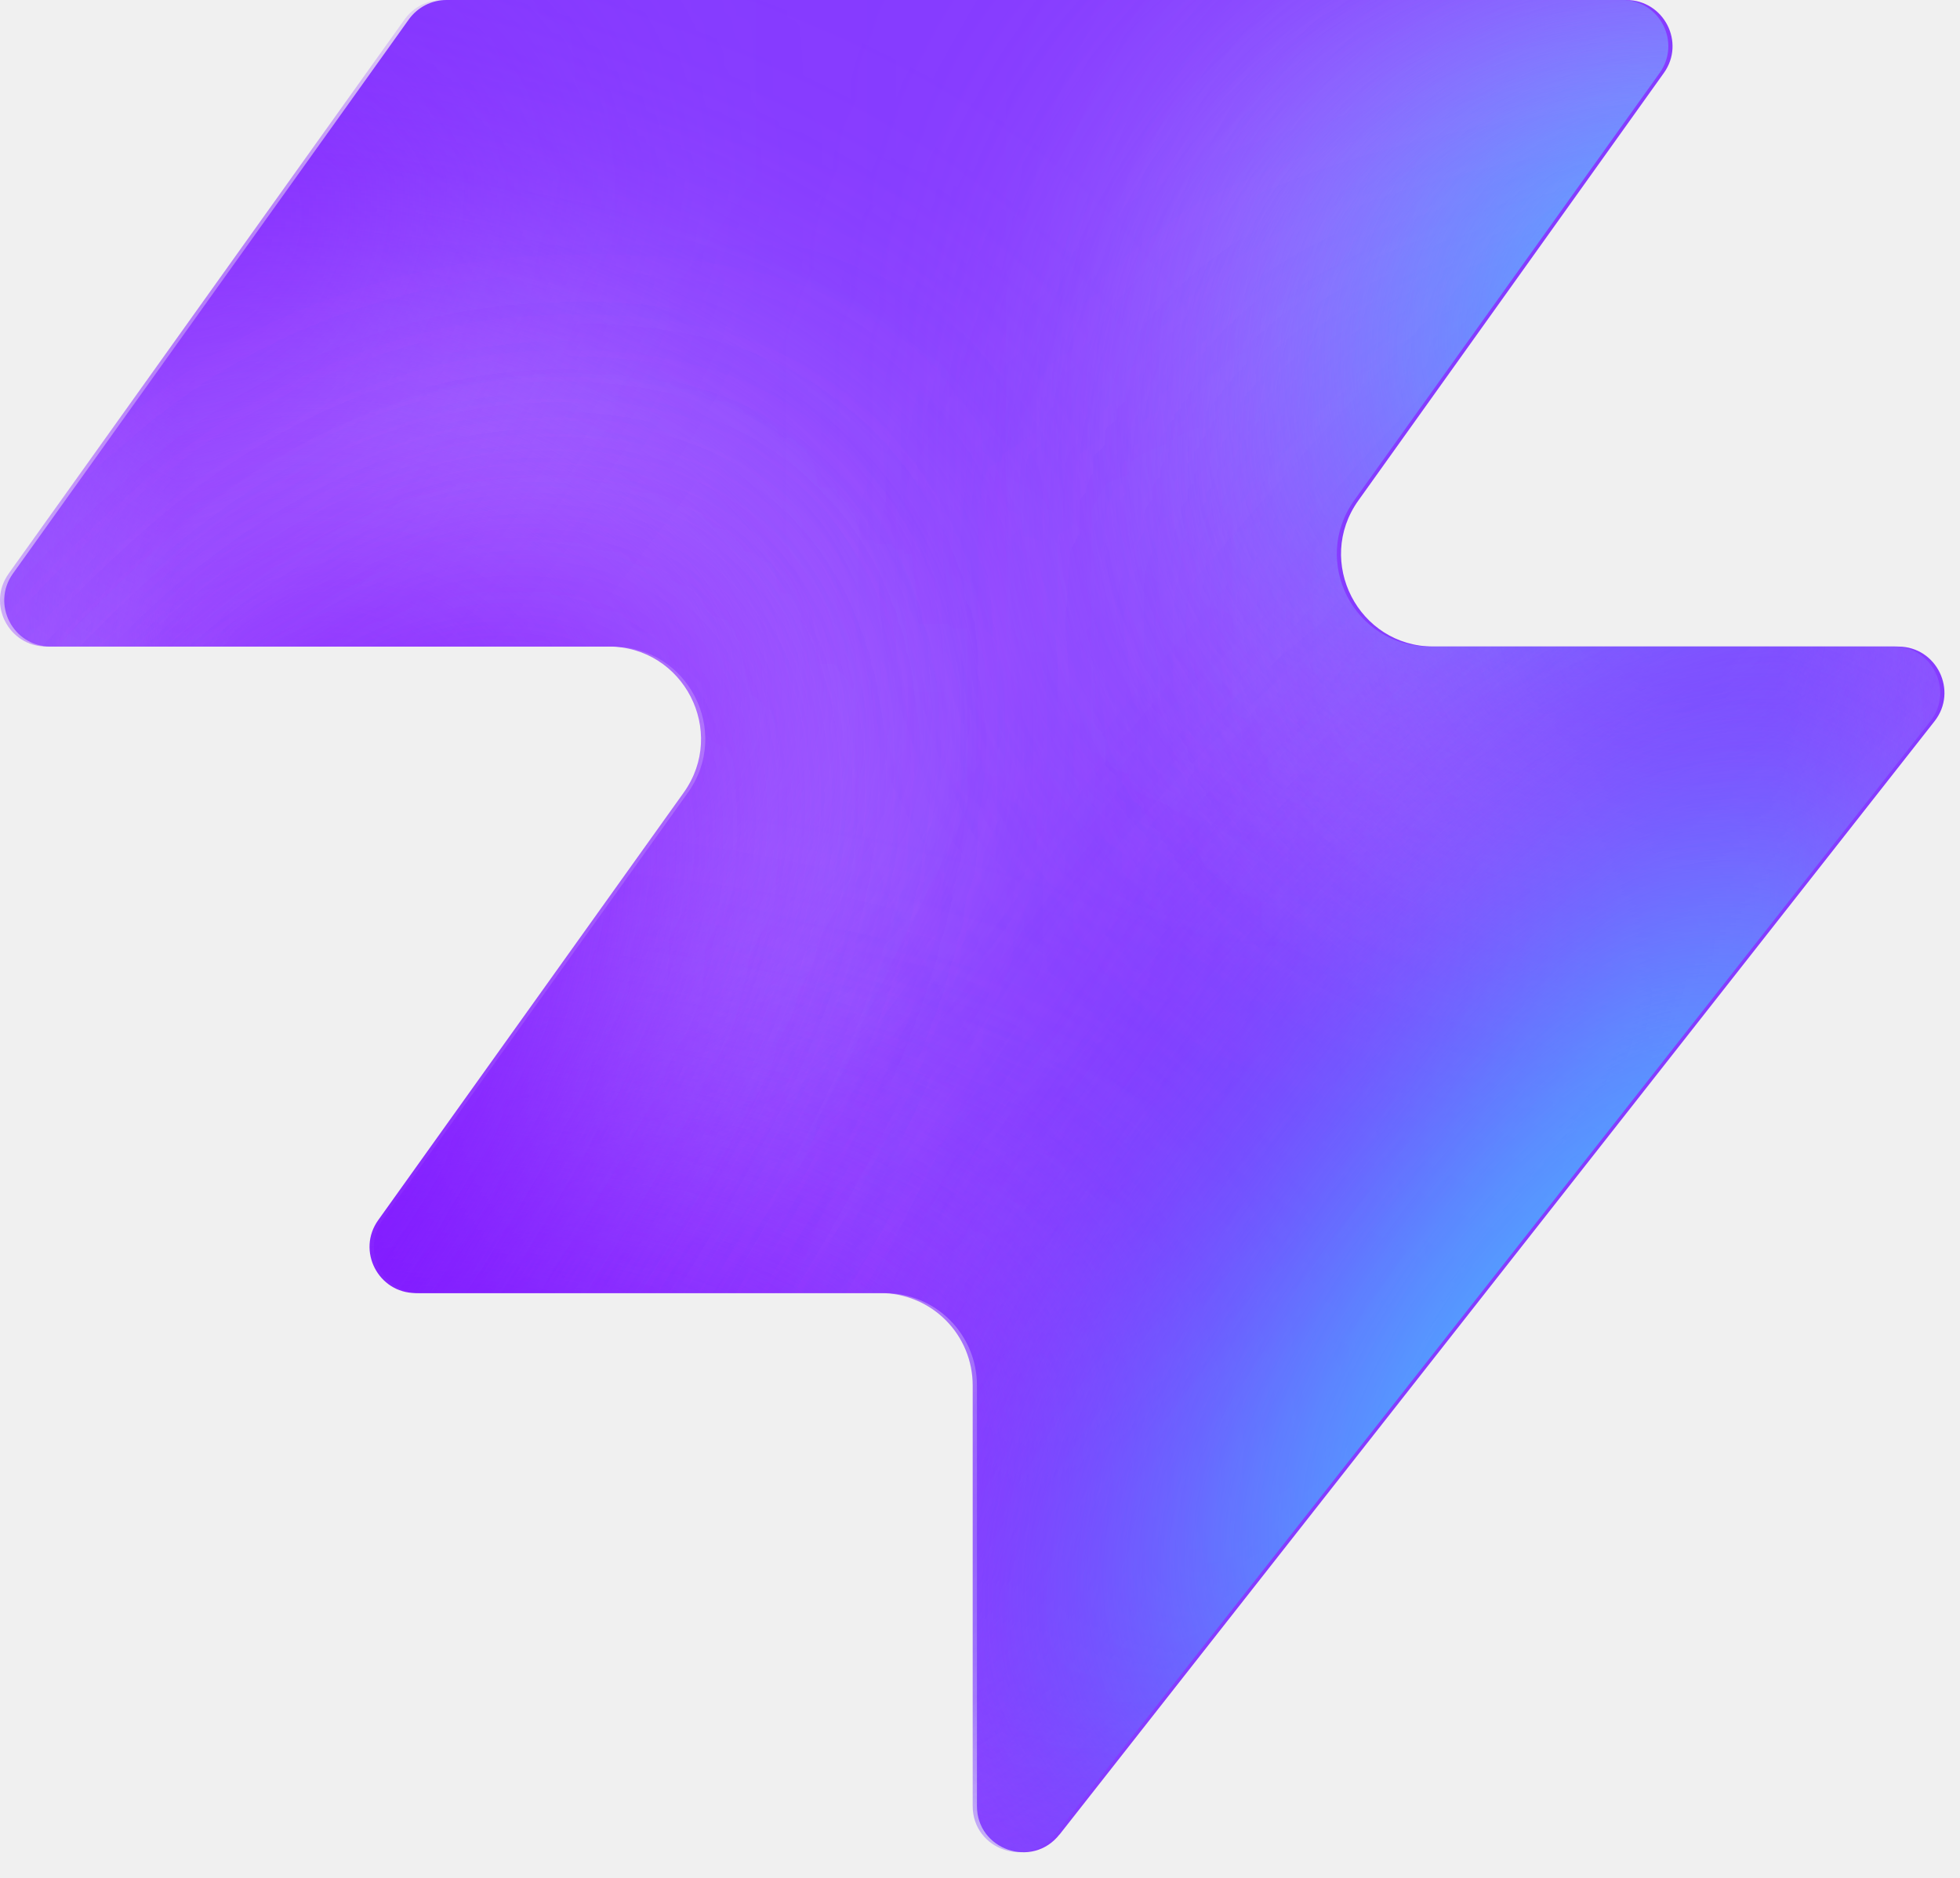
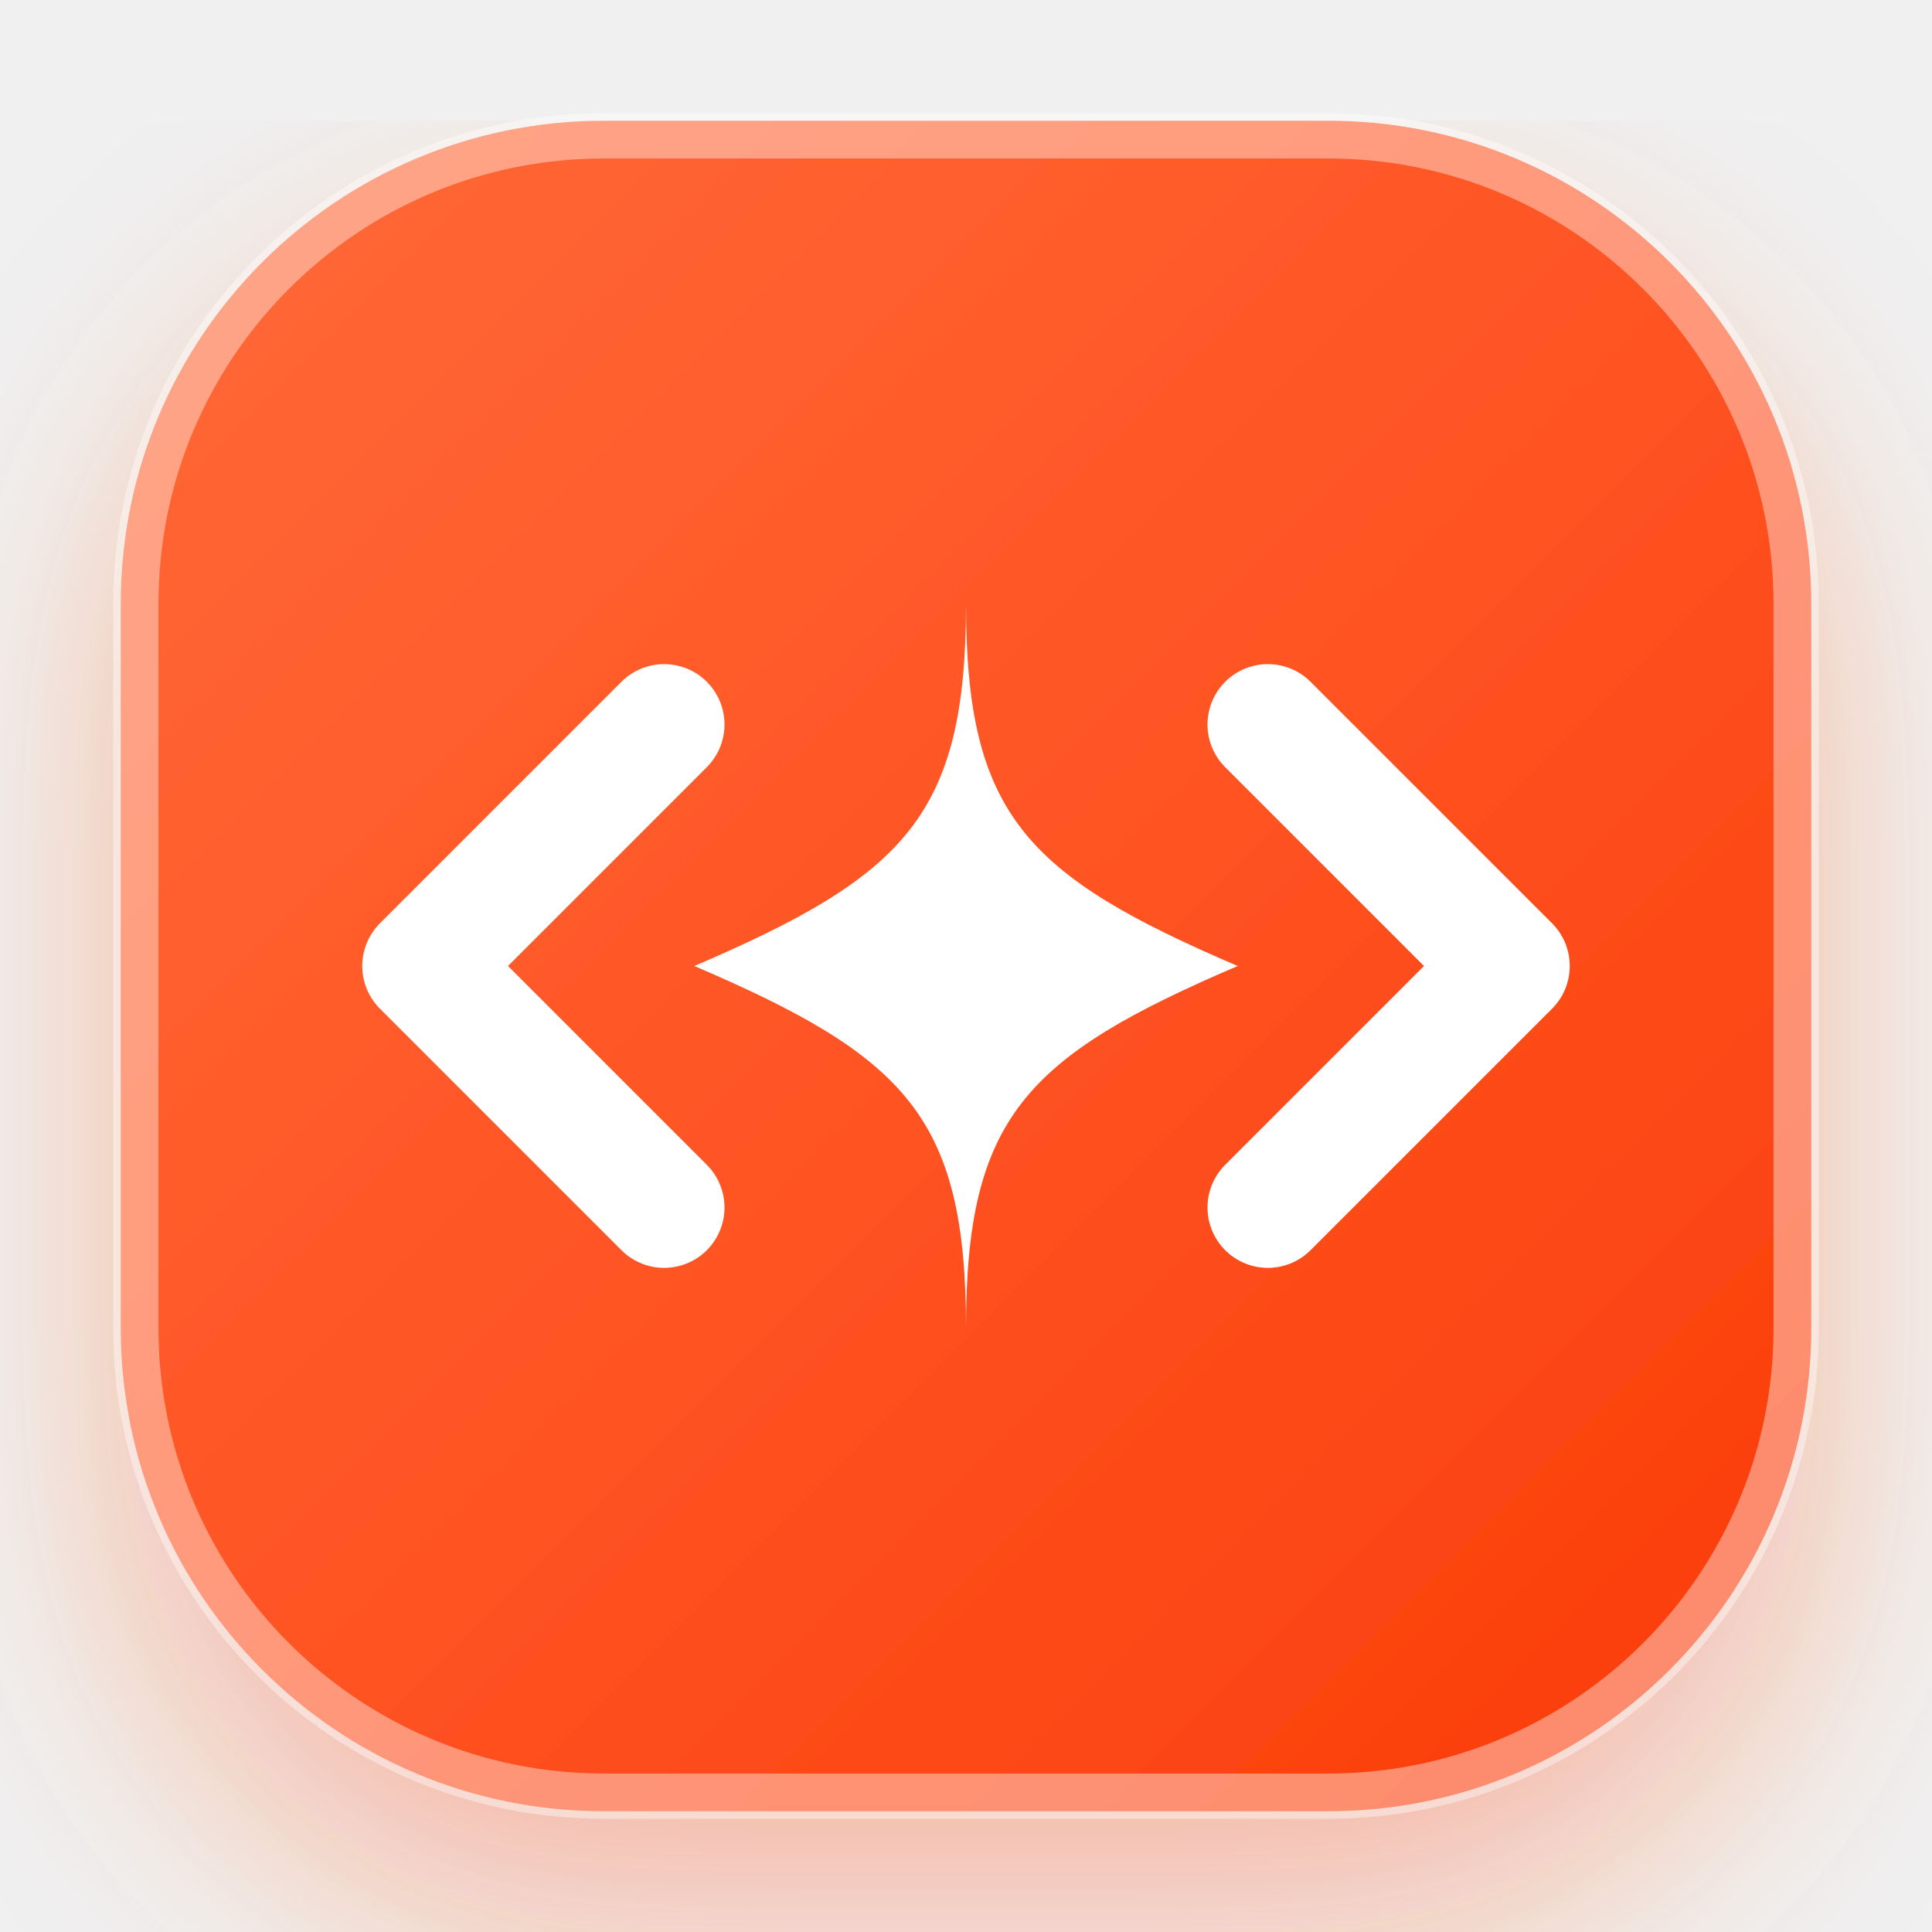
- <svg xmlns="http://www.w3.org/2000/svg" width="48" height="46" fill="none" viewBox="0 0 48 46">
-   <path fill="#863bff" d="M25.946 44.938c-.664.845-2.021.375-2.021-.698V33.937a2.26 2.26 0 0 0-2.262-2.262H10.287c-.92 0-1.456-1.04-.92-1.788l7.48-10.471c1.07-1.497 0-3.578-1.842-3.578H1.237c-.92 0-1.456-1.04-.92-1.788L10.013.474c.214-.297.556-.474.92-.474h28.894c.92 0 1.456 1.04.92 1.788l-7.48 10.471c-1.07 1.498 0 3.579 1.842 3.579h11.377c.943 0 1.473 1.088.89 1.83L25.947 44.94z" style="fill:#863bff;fill:color(display-p3 .525 .23 1);fill-opacity:1" />
-   <mask id="a" width="48" height="46" x="0" y="0" maskUnits="userSpaceOnUse" style="mask-type:alpha">
-     <path fill="#000" d="M25.842 44.938c-.664.844-2.021.375-2.021-.698V33.937a2.26 2.26 0 0 0-2.262-2.262H10.183c-.92 0-1.456-1.04-.92-1.788l7.48-10.471c1.07-1.498 0-3.579-1.842-3.579H1.133c-.92 0-1.456-1.04-.92-1.787L9.91.473c.214-.297.556-.474.92-.474h28.894c.92 0 1.456 1.04.92 1.788l-7.48 10.471c-1.07 1.498 0 3.578 1.842 3.578h11.377c.943 0 1.473 1.088.89 1.832L25.843 44.94z" style="fill:#000;fill-opacity:1" />
-   </mask>
-   <g mask="url(#a)">
-     <g filter="url(#b)">
-       <ellipse cx="5.508" cy="14.704" fill="#ede6ff" rx="5.508" ry="14.704" style="fill:#ede6ff;fill:color(display-p3 .927 .903 1);fill-opacity:1" transform="matrix(.00324 1 1 -.00324 -4.47 31.516)" />
-     </g>
-     <g filter="url(#c)">
-       <ellipse cx="10.399" cy="29.851" fill="#ede6ff" rx="10.399" ry="29.851" style="fill:#ede6ff;fill:color(display-p3 .927 .903 1);fill-opacity:1" transform="matrix(.00324 1 1 -.00324 -39.328 7.883)" />
-     </g>
-     <g filter="url(#d)">
-       <ellipse cx="5.508" cy="30.487" fill="#7e14ff" rx="5.508" ry="30.487" style="fill:#7e14ff;fill:color(display-p3 .492 .077 1);fill-opacity:1" transform="rotate(89.814 -25.913 -14.639)scale(1 -1)" />
-     </g>
-     <g filter="url(#e)">
-       <ellipse cx="5.508" cy="30.599" fill="#7e14ff" rx="5.508" ry="30.599" style="fill:#7e14ff;fill:color(display-p3 .492 .077 1);fill-opacity:1" transform="rotate(89.814 -32.644 -3.334)scale(1 -1)" />
-     </g>
-     <g filter="url(#f)">
-       <ellipse cx="5.508" cy="30.599" fill="#7e14ff" rx="5.508" ry="30.599" style="fill:#7e14ff;fill:color(display-p3 .492 .077 1);fill-opacity:1" transform="matrix(.00324 1 1 -.00324 -34.34 30.47)" />
-     </g>
-     <g filter="url(#g)">
-       <ellipse cx="14.072" cy="22.078" fill="#ede6ff" rx="14.072" ry="22.078" style="fill:#ede6ff;fill:color(display-p3 .927 .903 1);fill-opacity:1" transform="rotate(93.35 24.506 48.493)scale(-1 1)" />
-     </g>
-     <g filter="url(#h)">
-       <ellipse cx="3.47" cy="21.501" fill="#7e14ff" rx="3.47" ry="21.501" style="fill:#7e14ff;fill:color(display-p3 .492 .077 1);fill-opacity:1" transform="rotate(89.009 28.708 47.59)scale(-1 1)" />
-     </g>
-     <g filter="url(#i)">
-       <ellipse cx="3.47" cy="21.501" fill="#7e14ff" rx="3.47" ry="21.501" style="fill:#7e14ff;fill:color(display-p3 .492 .077 1);fill-opacity:1" transform="rotate(89.009 28.708 47.59)scale(-1 1)" />
-     </g>
-     <g filter="url(#j)">
-       <ellipse cx=".387" cy="8.972" fill="#7e14ff" rx="4.407" ry="29.108" style="fill:#7e14ff;fill:color(display-p3 .492 .077 1);fill-opacity:1" transform="rotate(39.51 .387 8.972)" />
-     </g>
-     <g filter="url(#k)">
-       <ellipse cx="47.523" cy="-6.092" fill="#7e14ff" rx="4.407" ry="29.108" style="fill:#7e14ff;fill:color(display-p3 .492 .077 1);fill-opacity:1" transform="rotate(37.892 47.523 -6.092)" />
-     </g>
-     <g filter="url(#l)">
-       <ellipse cx="41.412" cy="6.333" fill="#47bfff" rx="5.971" ry="9.665" style="fill:#47bfff;fill:color(display-p3 .28 .748 1);fill-opacity:1" transform="rotate(37.892 41.412 6.333)" />
-     </g>
-     <g filter="url(#m)">
-       <ellipse cx="-1.879" cy="38.332" fill="#7e14ff" rx="4.407" ry="29.108" style="fill:#7e14ff;fill:color(display-p3 .492 .077 1);fill-opacity:1" transform="rotate(37.892 -1.88 38.332)" />
-     </g>
-     <g filter="url(#n)">
-       <ellipse cx="-1.879" cy="38.332" fill="#7e14ff" rx="4.407" ry="29.108" style="fill:#7e14ff;fill:color(display-p3 .492 .077 1);fill-opacity:1" transform="rotate(37.892 -1.88 38.332)" />
-     </g>
-     <g filter="url(#o)">
-       <ellipse cx="35.651" cy="29.907" fill="#7e14ff" rx="4.407" ry="29.108" style="fill:#7e14ff;fill:color(display-p3 .492 .077 1);fill-opacity:1" transform="rotate(37.892 35.651 29.907)" />
-     </g>
-     <g filter="url(#p)">
-       <ellipse cx="38.418" cy="32.4" fill="#47bfff" rx="5.971" ry="15.297" style="fill:#47bfff;fill:color(display-p3 .28 .748 1);fill-opacity:1" transform="rotate(37.892 38.418 32.4)" />
-     </g>
-   </g>
+ <svg xmlns="http://www.w3.org/2000/svg" viewBox="0 0 64 64" fill="none">
  <defs>
-     <filter id="b" width="60.045" height="41.654" x="-19.77" y="16.149" color-interpolation-filters="sRGB" filterUnits="userSpaceOnUse">
-       <feFlood flood-opacity="0" result="BackgroundImageFix" />
-       <feBlend in="SourceGraphic" in2="BackgroundImageFix" result="shape" />
-       <feGaussianBlur result="effect1_foregroundBlur_2002_17158" stdDeviation="7.659" />
-     </filter>
-     <filter id="c" width="90.34" height="51.437" x="-54.613" y="-7.533" color-interpolation-filters="sRGB" filterUnits="userSpaceOnUse">
-       <feFlood flood-opacity="0" result="BackgroundImageFix" />
-       <feBlend in="SourceGraphic" in2="BackgroundImageFix" result="shape" />
-       <feGaussianBlur result="effect1_foregroundBlur_2002_17158" stdDeviation="7.659" />
-     </filter>
-     <filter id="d" width="79.355" height="29.4" x="-49.64" y="2.03" color-interpolation-filters="sRGB" filterUnits="userSpaceOnUse">
-       <feFlood flood-opacity="0" result="BackgroundImageFix" />
-       <feBlend in="SourceGraphic" in2="BackgroundImageFix" result="shape" />
-       <feGaussianBlur result="effect1_foregroundBlur_2002_17158" stdDeviation="4.596" />
-     </filter>
-     <filter id="e" width="79.579" height="29.4" x="-45.045" y="20.029" color-interpolation-filters="sRGB" filterUnits="userSpaceOnUse">
-       <feFlood flood-opacity="0" result="BackgroundImageFix" />
-       <feBlend in="SourceGraphic" in2="BackgroundImageFix" result="shape" />
-       <feGaussianBlur result="effect1_foregroundBlur_2002_17158" stdDeviation="4.596" />
-     </filter>
-     <filter id="f" width="79.579" height="29.4" x="-43.513" y="21.178" color-interpolation-filters="sRGB" filterUnits="userSpaceOnUse">
-       <feFlood flood-opacity="0" result="BackgroundImageFix" />
-       <feBlend in="SourceGraphic" in2="BackgroundImageFix" result="shape" />
-       <feGaussianBlur result="effect1_foregroundBlur_2002_17158" stdDeviation="4.596" />
-     </filter>
-     <filter id="g" width="74.749" height="58.852" x="15.756" y="-17.901" color-interpolation-filters="sRGB" filterUnits="userSpaceOnUse">
-       <feFlood flood-opacity="0" result="BackgroundImageFix" />
-       <feBlend in="SourceGraphic" in2="BackgroundImageFix" result="shape" />
-       <feGaussianBlur result="effect1_foregroundBlur_2002_17158" stdDeviation="7.659" />
-     </filter>
-     <filter id="h" width="61.377" height="25.362" x="23.548" y="2.284" color-interpolation-filters="sRGB" filterUnits="userSpaceOnUse">
-       <feFlood flood-opacity="0" result="BackgroundImageFix" />
-       <feBlend in="SourceGraphic" in2="BackgroundImageFix" result="shape" />
-       <feGaussianBlur result="effect1_foregroundBlur_2002_17158" stdDeviation="4.596" />
-     </filter>
-     <filter id="i" width="61.377" height="25.362" x="23.548" y="2.284" color-interpolation-filters="sRGB" filterUnits="userSpaceOnUse">
-       <feFlood flood-opacity="0" result="BackgroundImageFix" />
-       <feBlend in="SourceGraphic" in2="BackgroundImageFix" result="shape" />
-       <feGaussianBlur result="effect1_foregroundBlur_2002_17158" stdDeviation="4.596" />
-     </filter>
-     <filter id="j" width="56.045" height="63.649" x="-27.636" y="-22.853" color-interpolation-filters="sRGB" filterUnits="userSpaceOnUse">
-       <feFlood flood-opacity="0" result="BackgroundImageFix" />
-       <feBlend in="SourceGraphic" in2="BackgroundImageFix" result="shape" />
-       <feGaussianBlur result="effect1_foregroundBlur_2002_17158" stdDeviation="4.596" />
-     </filter>
-     <filter id="k" width="54.814" height="64.646" x="20.116" y="-38.415" color-interpolation-filters="sRGB" filterUnits="userSpaceOnUse">
-       <feFlood flood-opacity="0" result="BackgroundImageFix" />
-       <feBlend in="SourceGraphic" in2="BackgroundImageFix" result="shape" />
-       <feGaussianBlur result="effect1_foregroundBlur_2002_17158" stdDeviation="4.596" />
-     </filter>
-     <filter id="l" width="33.541" height="35.313" x="24.641" y="-11.323" color-interpolation-filters="sRGB" filterUnits="userSpaceOnUse">
-       <feFlood flood-opacity="0" result="BackgroundImageFix" />
-       <feBlend in="SourceGraphic" in2="BackgroundImageFix" result="shape" />
-       <feGaussianBlur result="effect1_foregroundBlur_2002_17158" stdDeviation="4.596" />
-     </filter>
-     <filter id="m" width="54.814" height="64.646" x="-29.286" y="6.009" color-interpolation-filters="sRGB" filterUnits="userSpaceOnUse">
-       <feFlood flood-opacity="0" result="BackgroundImageFix" />
-       <feBlend in="SourceGraphic" in2="BackgroundImageFix" result="shape" />
-       <feGaussianBlur result="effect1_foregroundBlur_2002_17158" stdDeviation="4.596" />
-     </filter>
-     <filter id="n" width="54.814" height="64.646" x="-29.286" y="6.009" color-interpolation-filters="sRGB" filterUnits="userSpaceOnUse">
-       <feFlood flood-opacity="0" result="BackgroundImageFix" />
-       <feBlend in="SourceGraphic" in2="BackgroundImageFix" result="shape" />
-       <feGaussianBlur result="effect1_foregroundBlur_2002_17158" stdDeviation="4.596" />
-     </filter>
-     <filter id="o" width="54.814" height="64.646" x="8.244" y="-2.416" color-interpolation-filters="sRGB" filterUnits="userSpaceOnUse">
-       <feFlood flood-opacity="0" result="BackgroundImageFix" />
-       <feBlend in="SourceGraphic" in2="BackgroundImageFix" result="shape" />
-       <feGaussianBlur result="effect1_foregroundBlur_2002_17158" stdDeviation="4.596" />
-     </filter>
-     <filter id="p" width="39.409" height="43.623" x="18.713" y="10.588" color-interpolation-filters="sRGB" filterUnits="userSpaceOnUse">
-       <feFlood flood-opacity="0" result="BackgroundImageFix" />
-       <feBlend in="SourceGraphic" in2="BackgroundImageFix" result="shape" />
-       <feGaussianBlur result="effect1_foregroundBlur_2002_17158" stdDeviation="4.596" />
+     <linearGradient id="coralGrad" x1="0%" y1="0%" x2="100%" y2="100%">
+       <stop offset="0%" stop-color="#ff6a38" />
+       <stop offset="50%" stop-color="#ff5424" />
+       <stop offset="100%" stop-color="#fa3b07" />
+     </linearGradient>
+     <filter id="softShadow" x="-20%" y="-20%" width="140%" height="140%">
+       <feDropShadow dx="0" dy="4" stdDeviation="4" flood-color="#ff5424" flood-opacity="0.35" />
    </filter>
  </defs>
+   <rect x="4" y="4" width="56" height="56" rx="16" fill="url(#coralGrad)" filter="url(#softShadow)" />
+   <rect x="4.5" y="4.5" width="55" height="55" rx="15.5" stroke="rgba(255, 255, 255, 0.4)" stroke-width="1.5" />
+   <path d="M22 24L14 32L22 40" stroke="#FFFFFF" stroke-width="4" stroke-linecap="round" stroke-linejoin="round" />
+   <path d="M42 24L50 32L42 40" stroke="#FFFFFF" stroke-width="4" stroke-linecap="round" stroke-linejoin="round" />
+   <path d="M32 20C32 27 34 29 41 32C34 35 32 37 32 44C32 37 30 35 23 32C30 29 32 27 32 20Z" fill="#FFFFFF" />
</svg>
